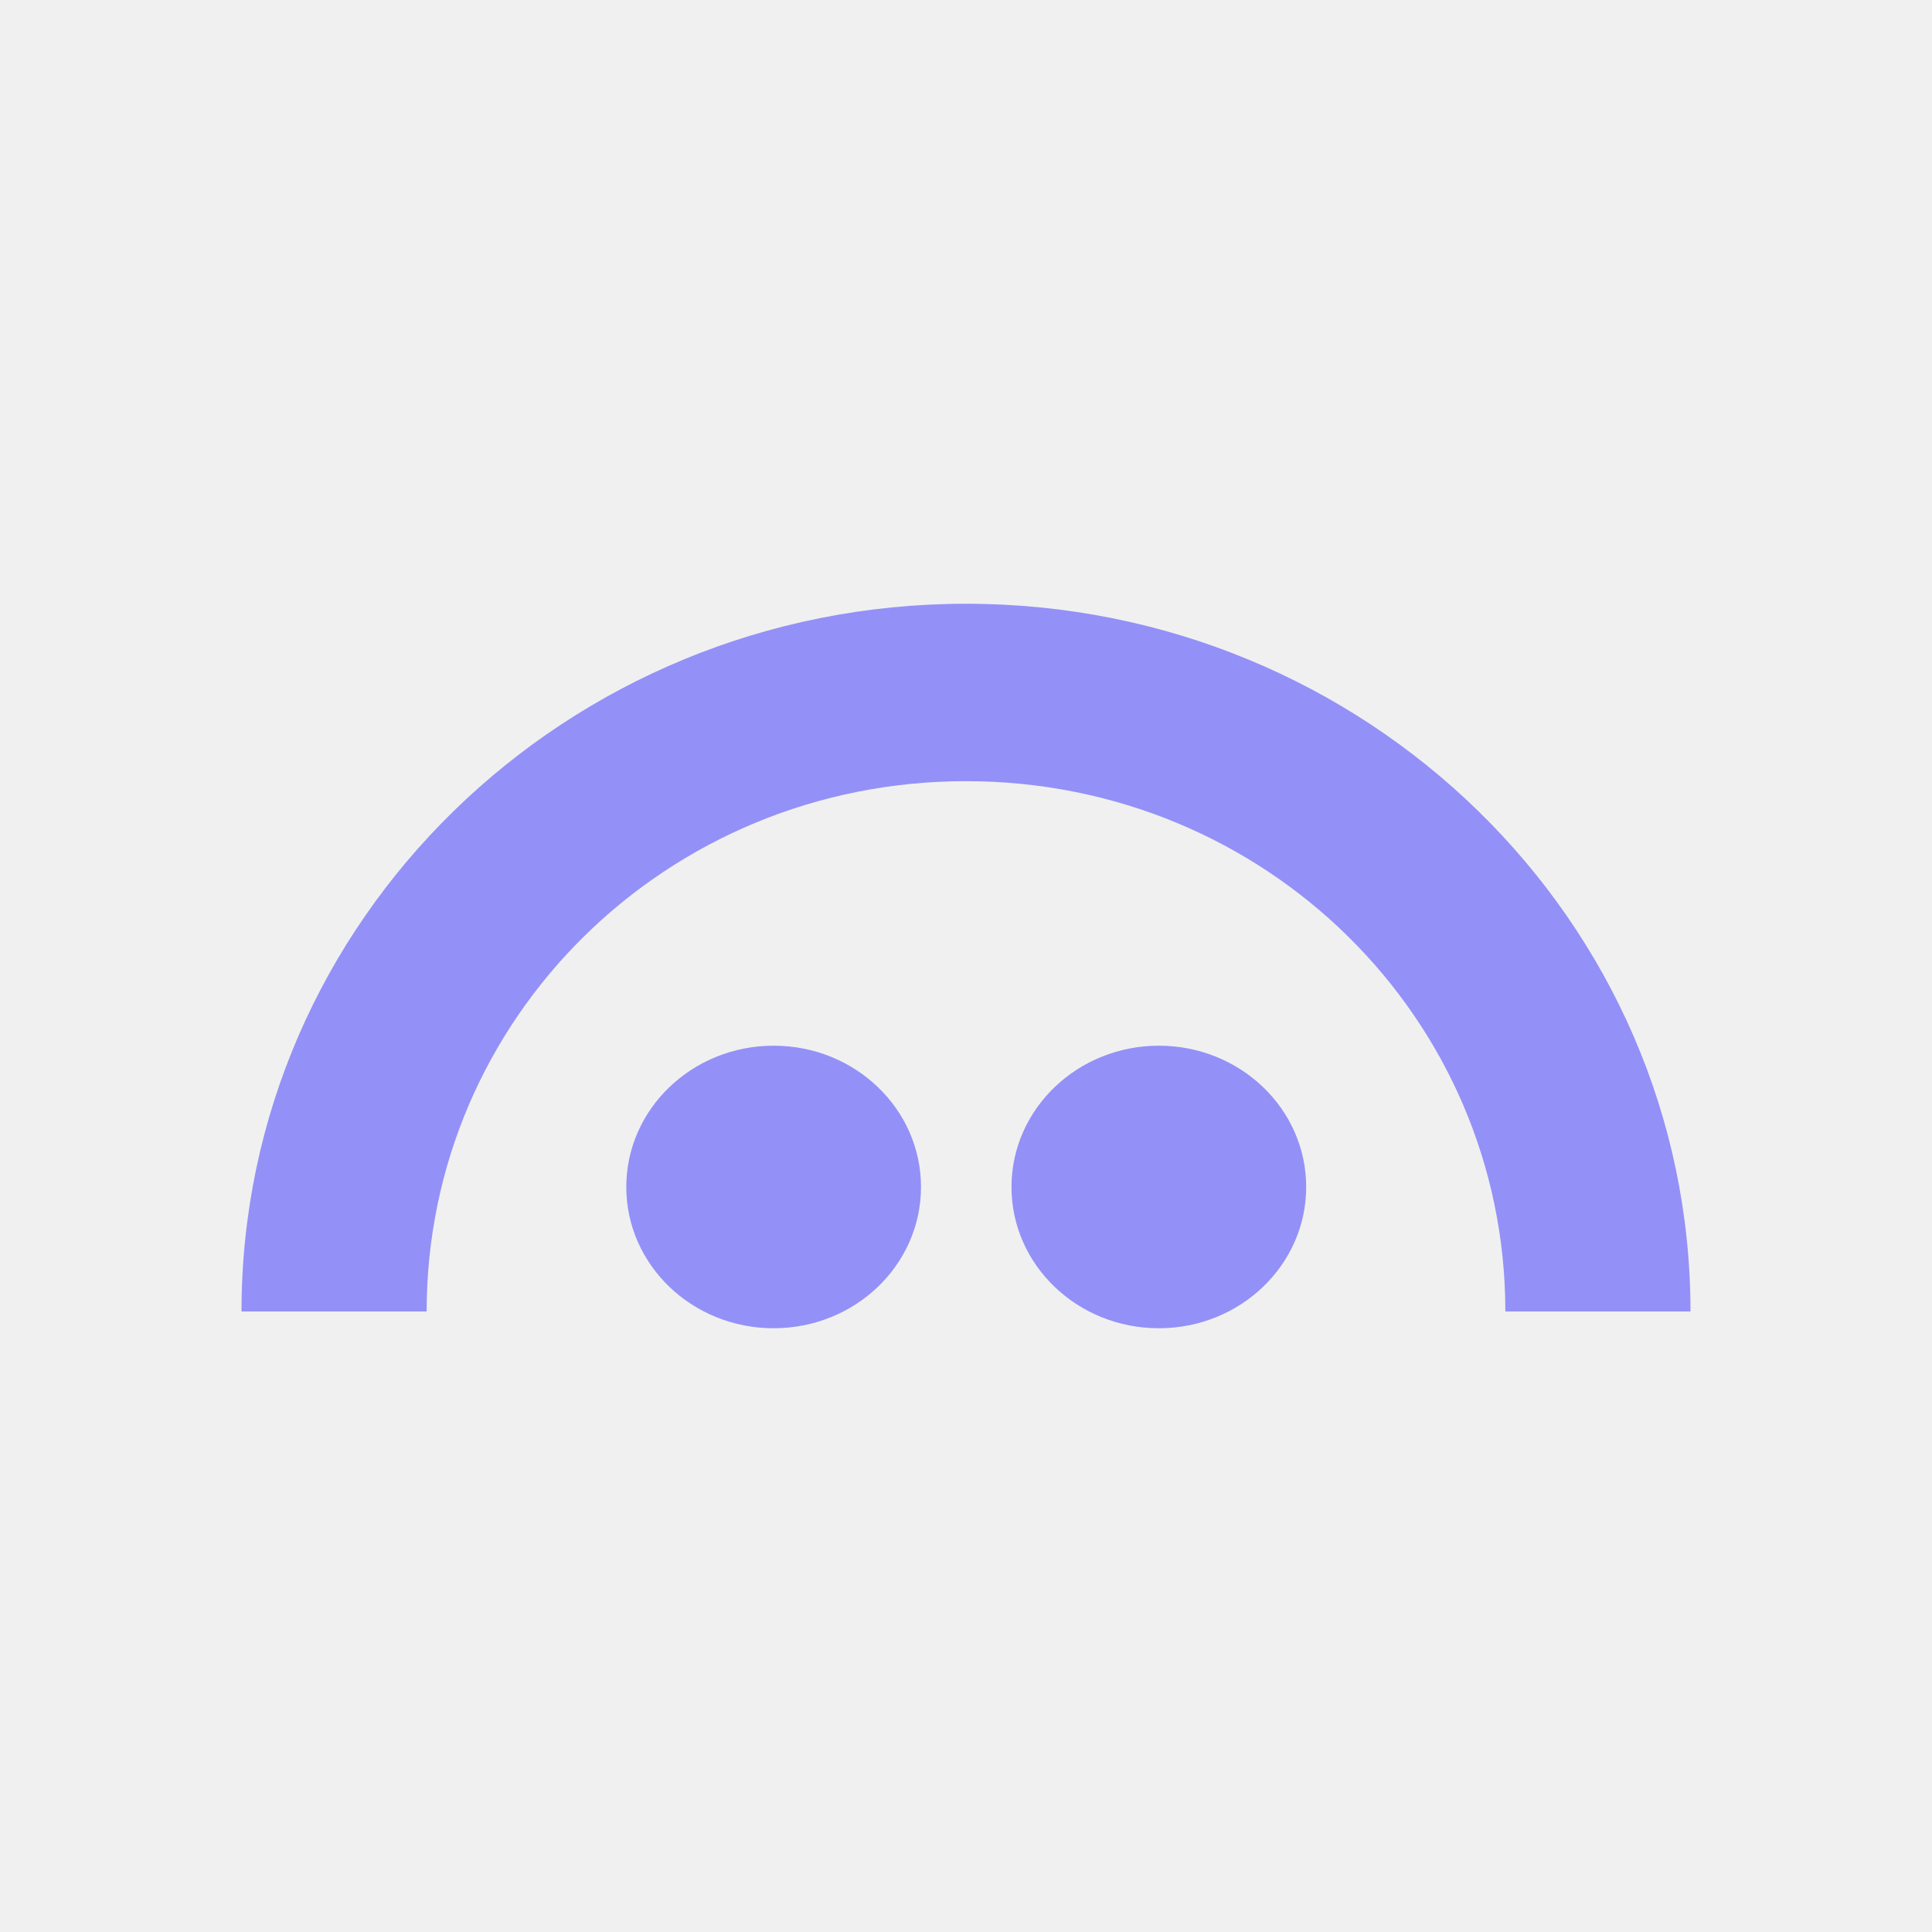
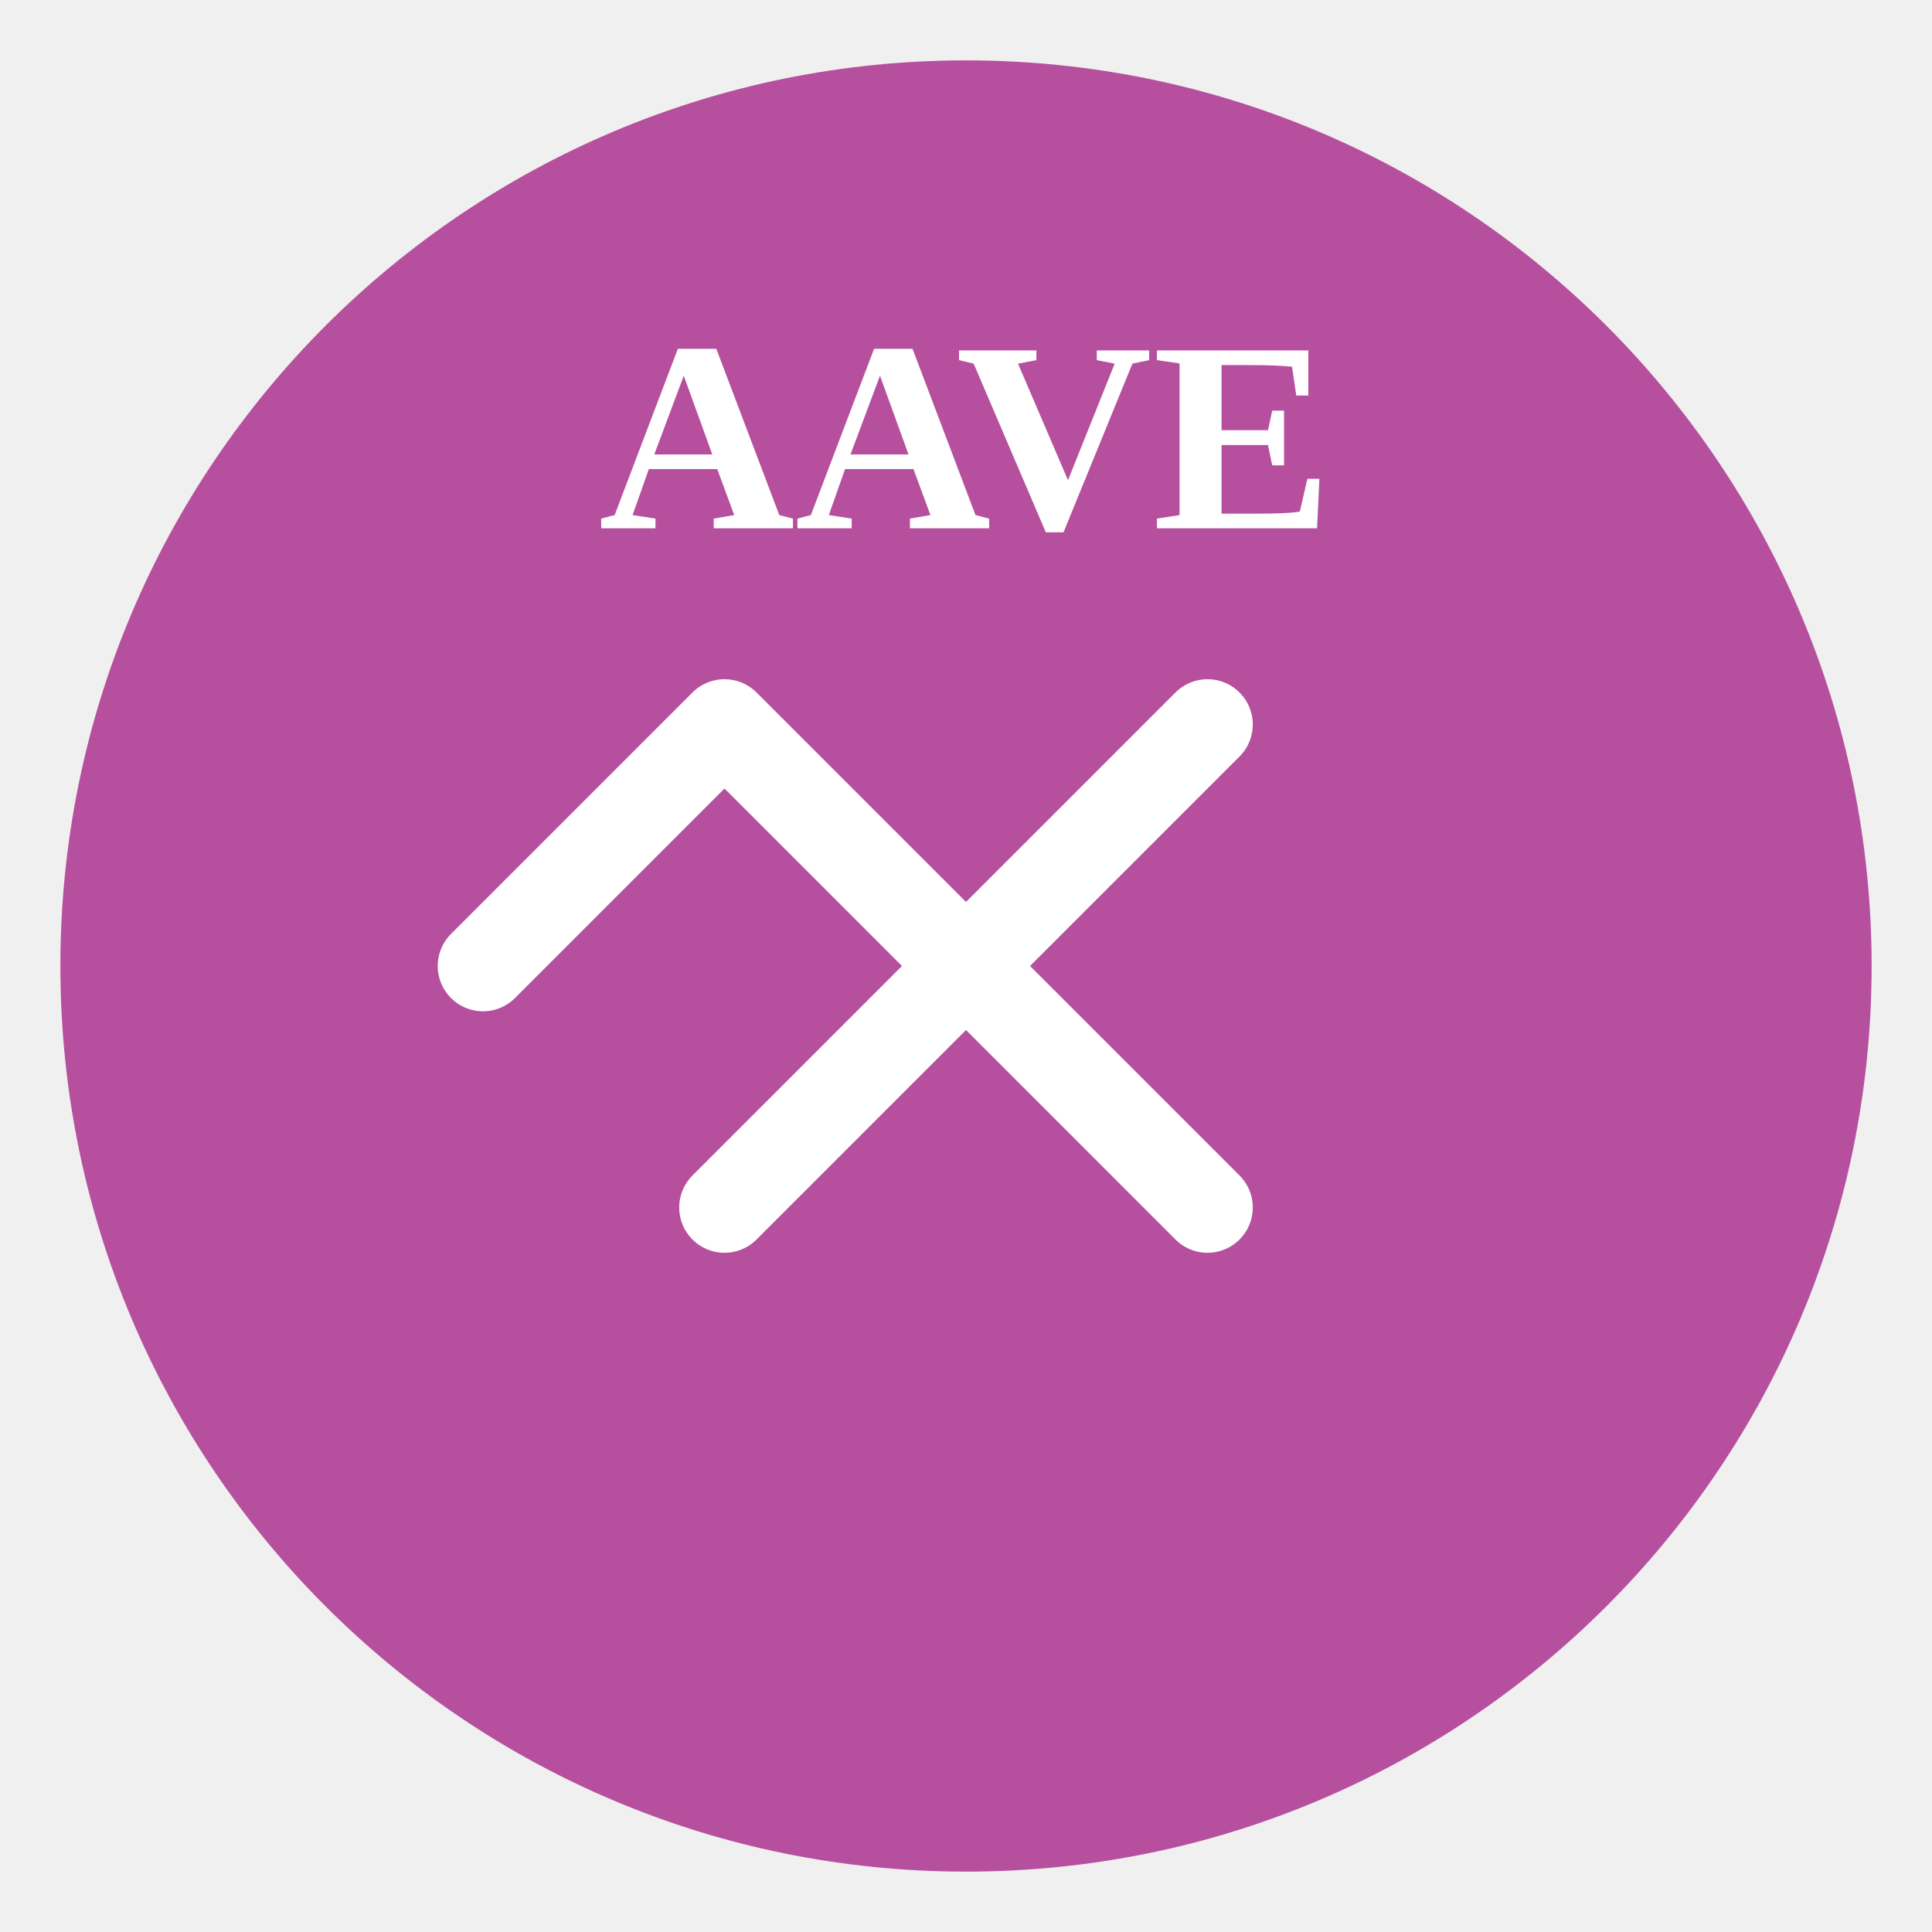
- <svg xmlns="http://www.w3.org/2000/svg" width="24" height="24" fill="none" viewBox="0 0 24 24" class="web3icons">
-   <path fill="#9391F7" d="M9.61 16.5c1.012 0 1.831-.786 1.831-1.755 0-.97-.82-1.755-1.83-1.755-1.012 0-1.831.786-1.831 1.755 0 .97.82 1.755 1.83 1.755m4.786 0c1.01 0 1.83-.786 1.83-1.755 0-.97-.82-1.755-1.83-1.755s-1.831.786-1.831 1.755c0 .97.82 1.755 1.83 1.755" />
-   <path fill="#9391F7" d="M12 7.5c-4.971 0-9.001 3.937-9 8.792h2.3c0-3.638 2.976-6.588 6.7-6.588s6.7 2.95 6.7 6.588H21c0-4.855-4.03-8.792-9-8.792" />
+ <svg xmlns="http://www.w3.org/2000/svg" viewBox="0 0 128 128">
+   <circle cx="64" cy="64" r="60" fill="#B6509E" />
+   <path d="M32 64 L48 48 L80 80 M80 48 L64 64 L48 80" stroke="white" stroke-width="6" fill="none" stroke-linecap="round" stroke-linejoin="round" />
+   <text x="64" y="35" font-size="18" font-weight="bold" fill="white" text-anchor="middle">AAVE</text>
</svg>
